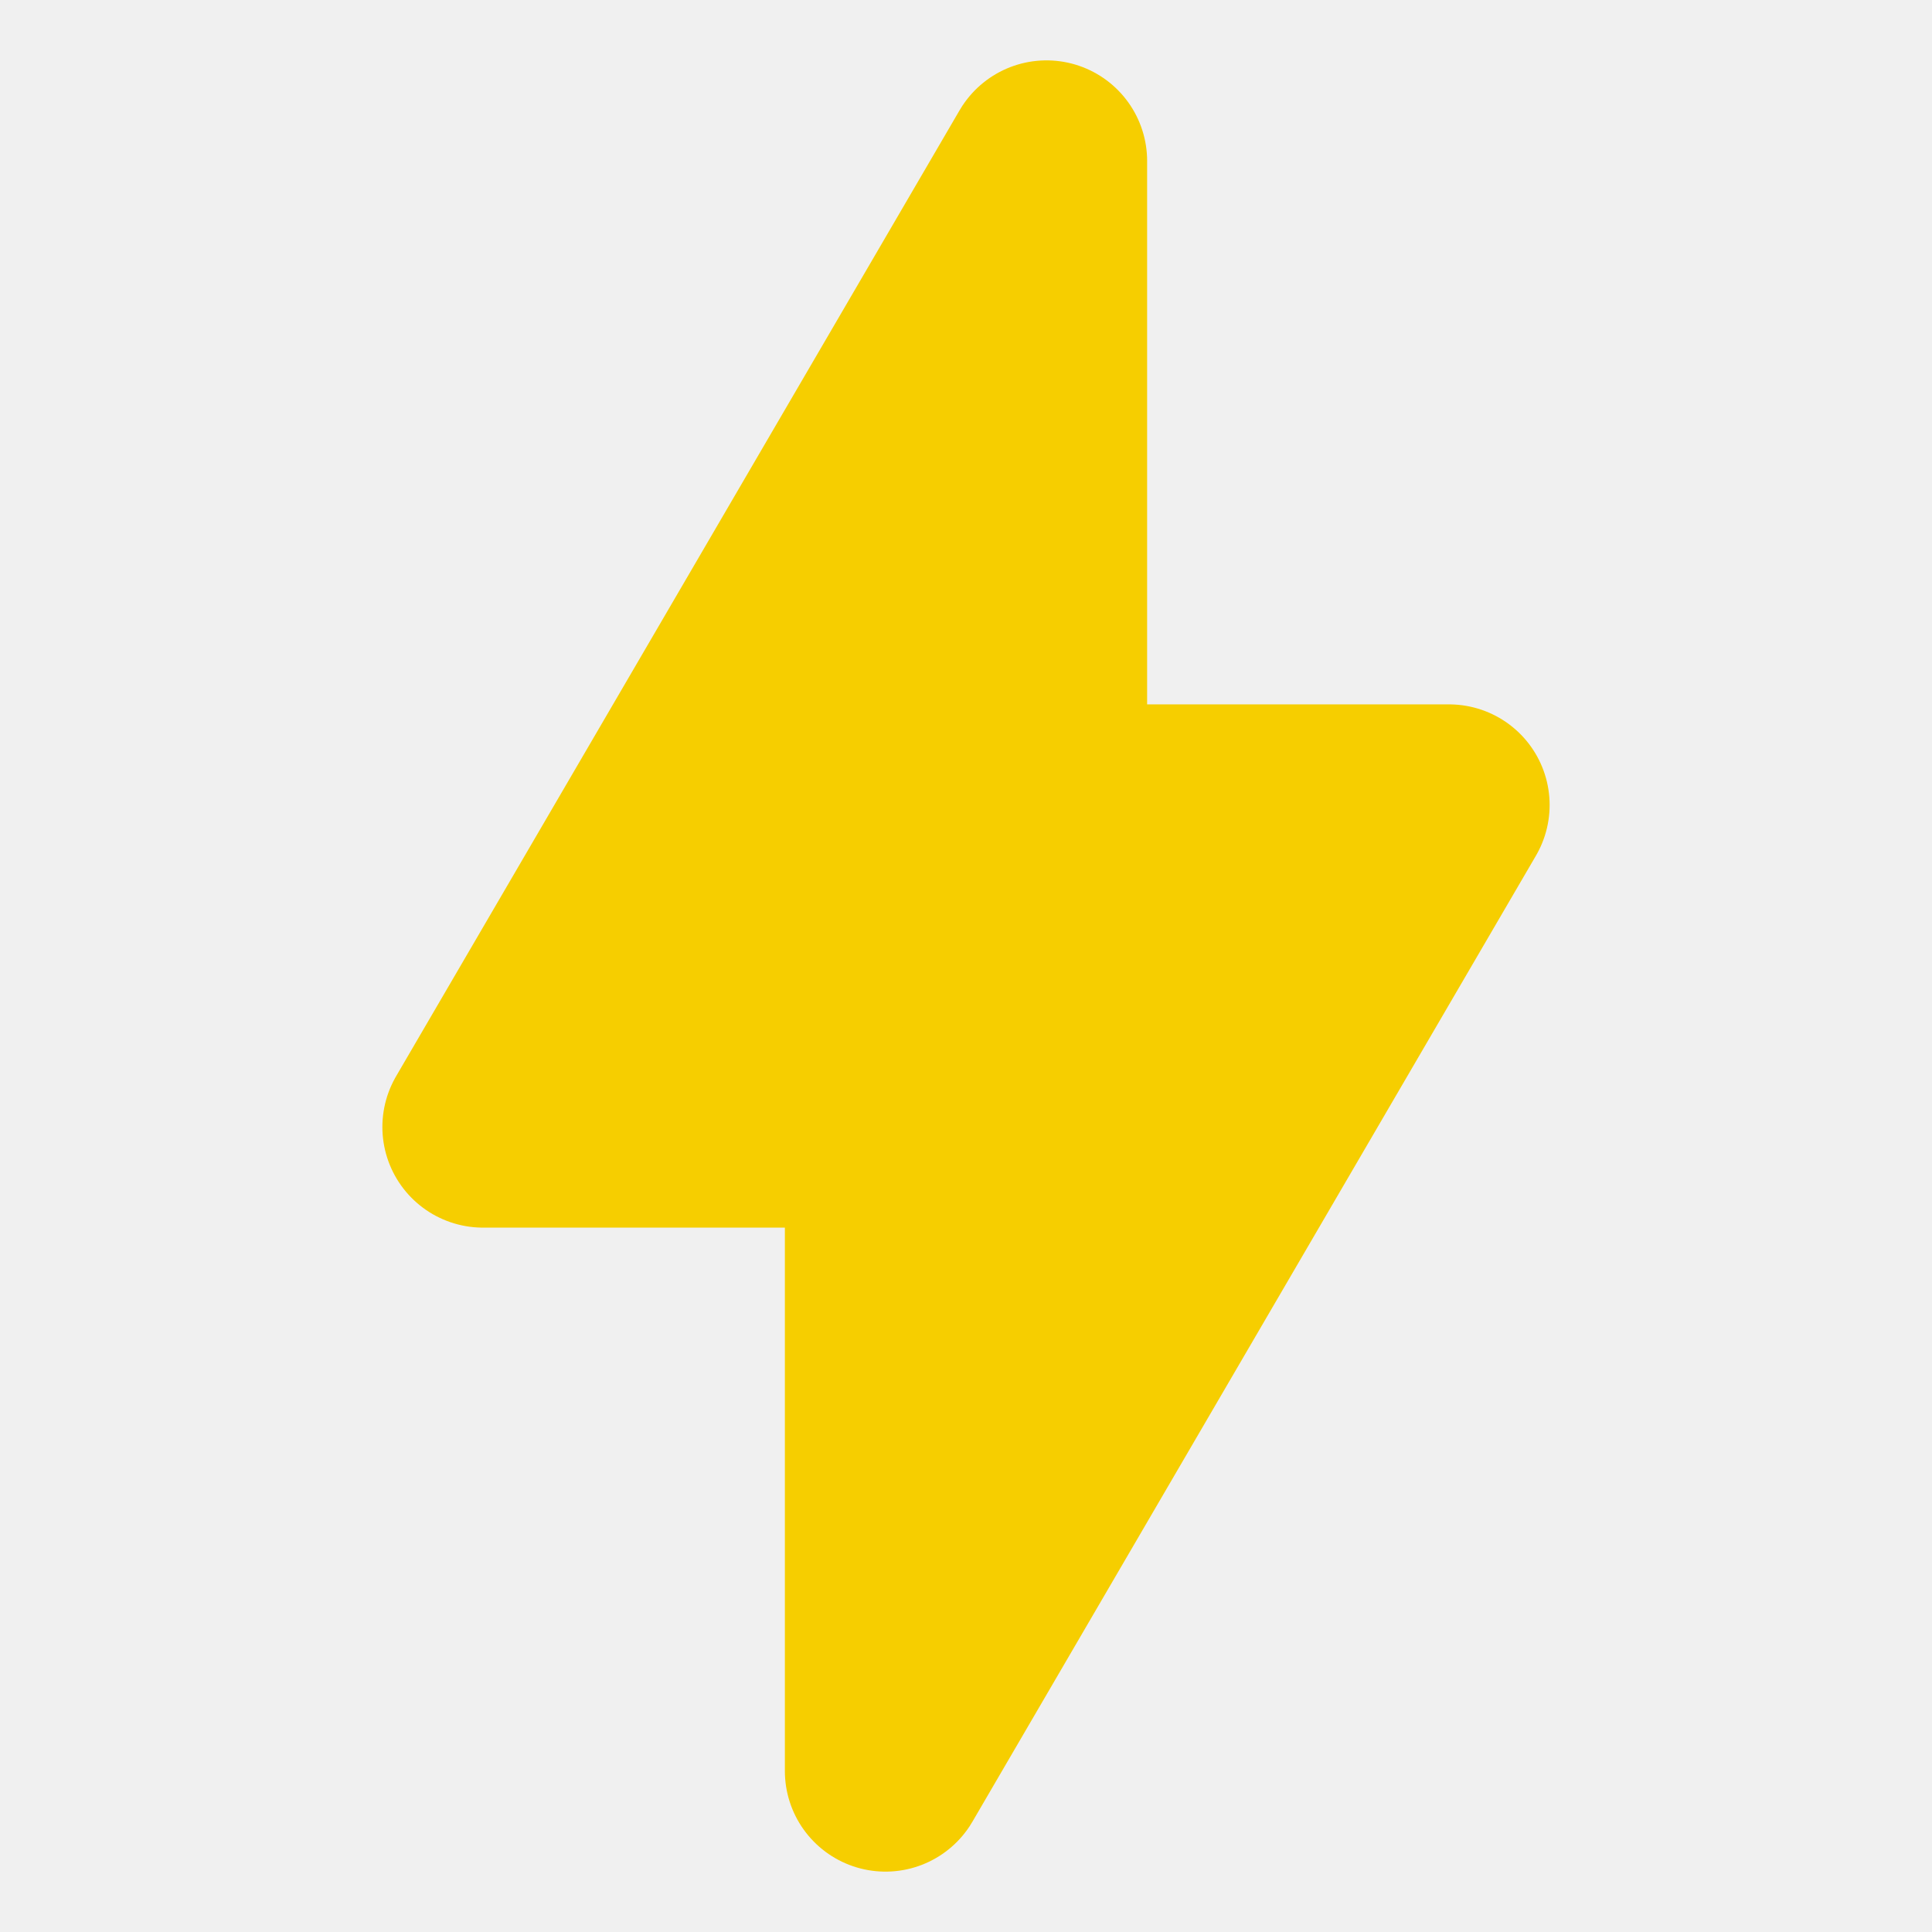
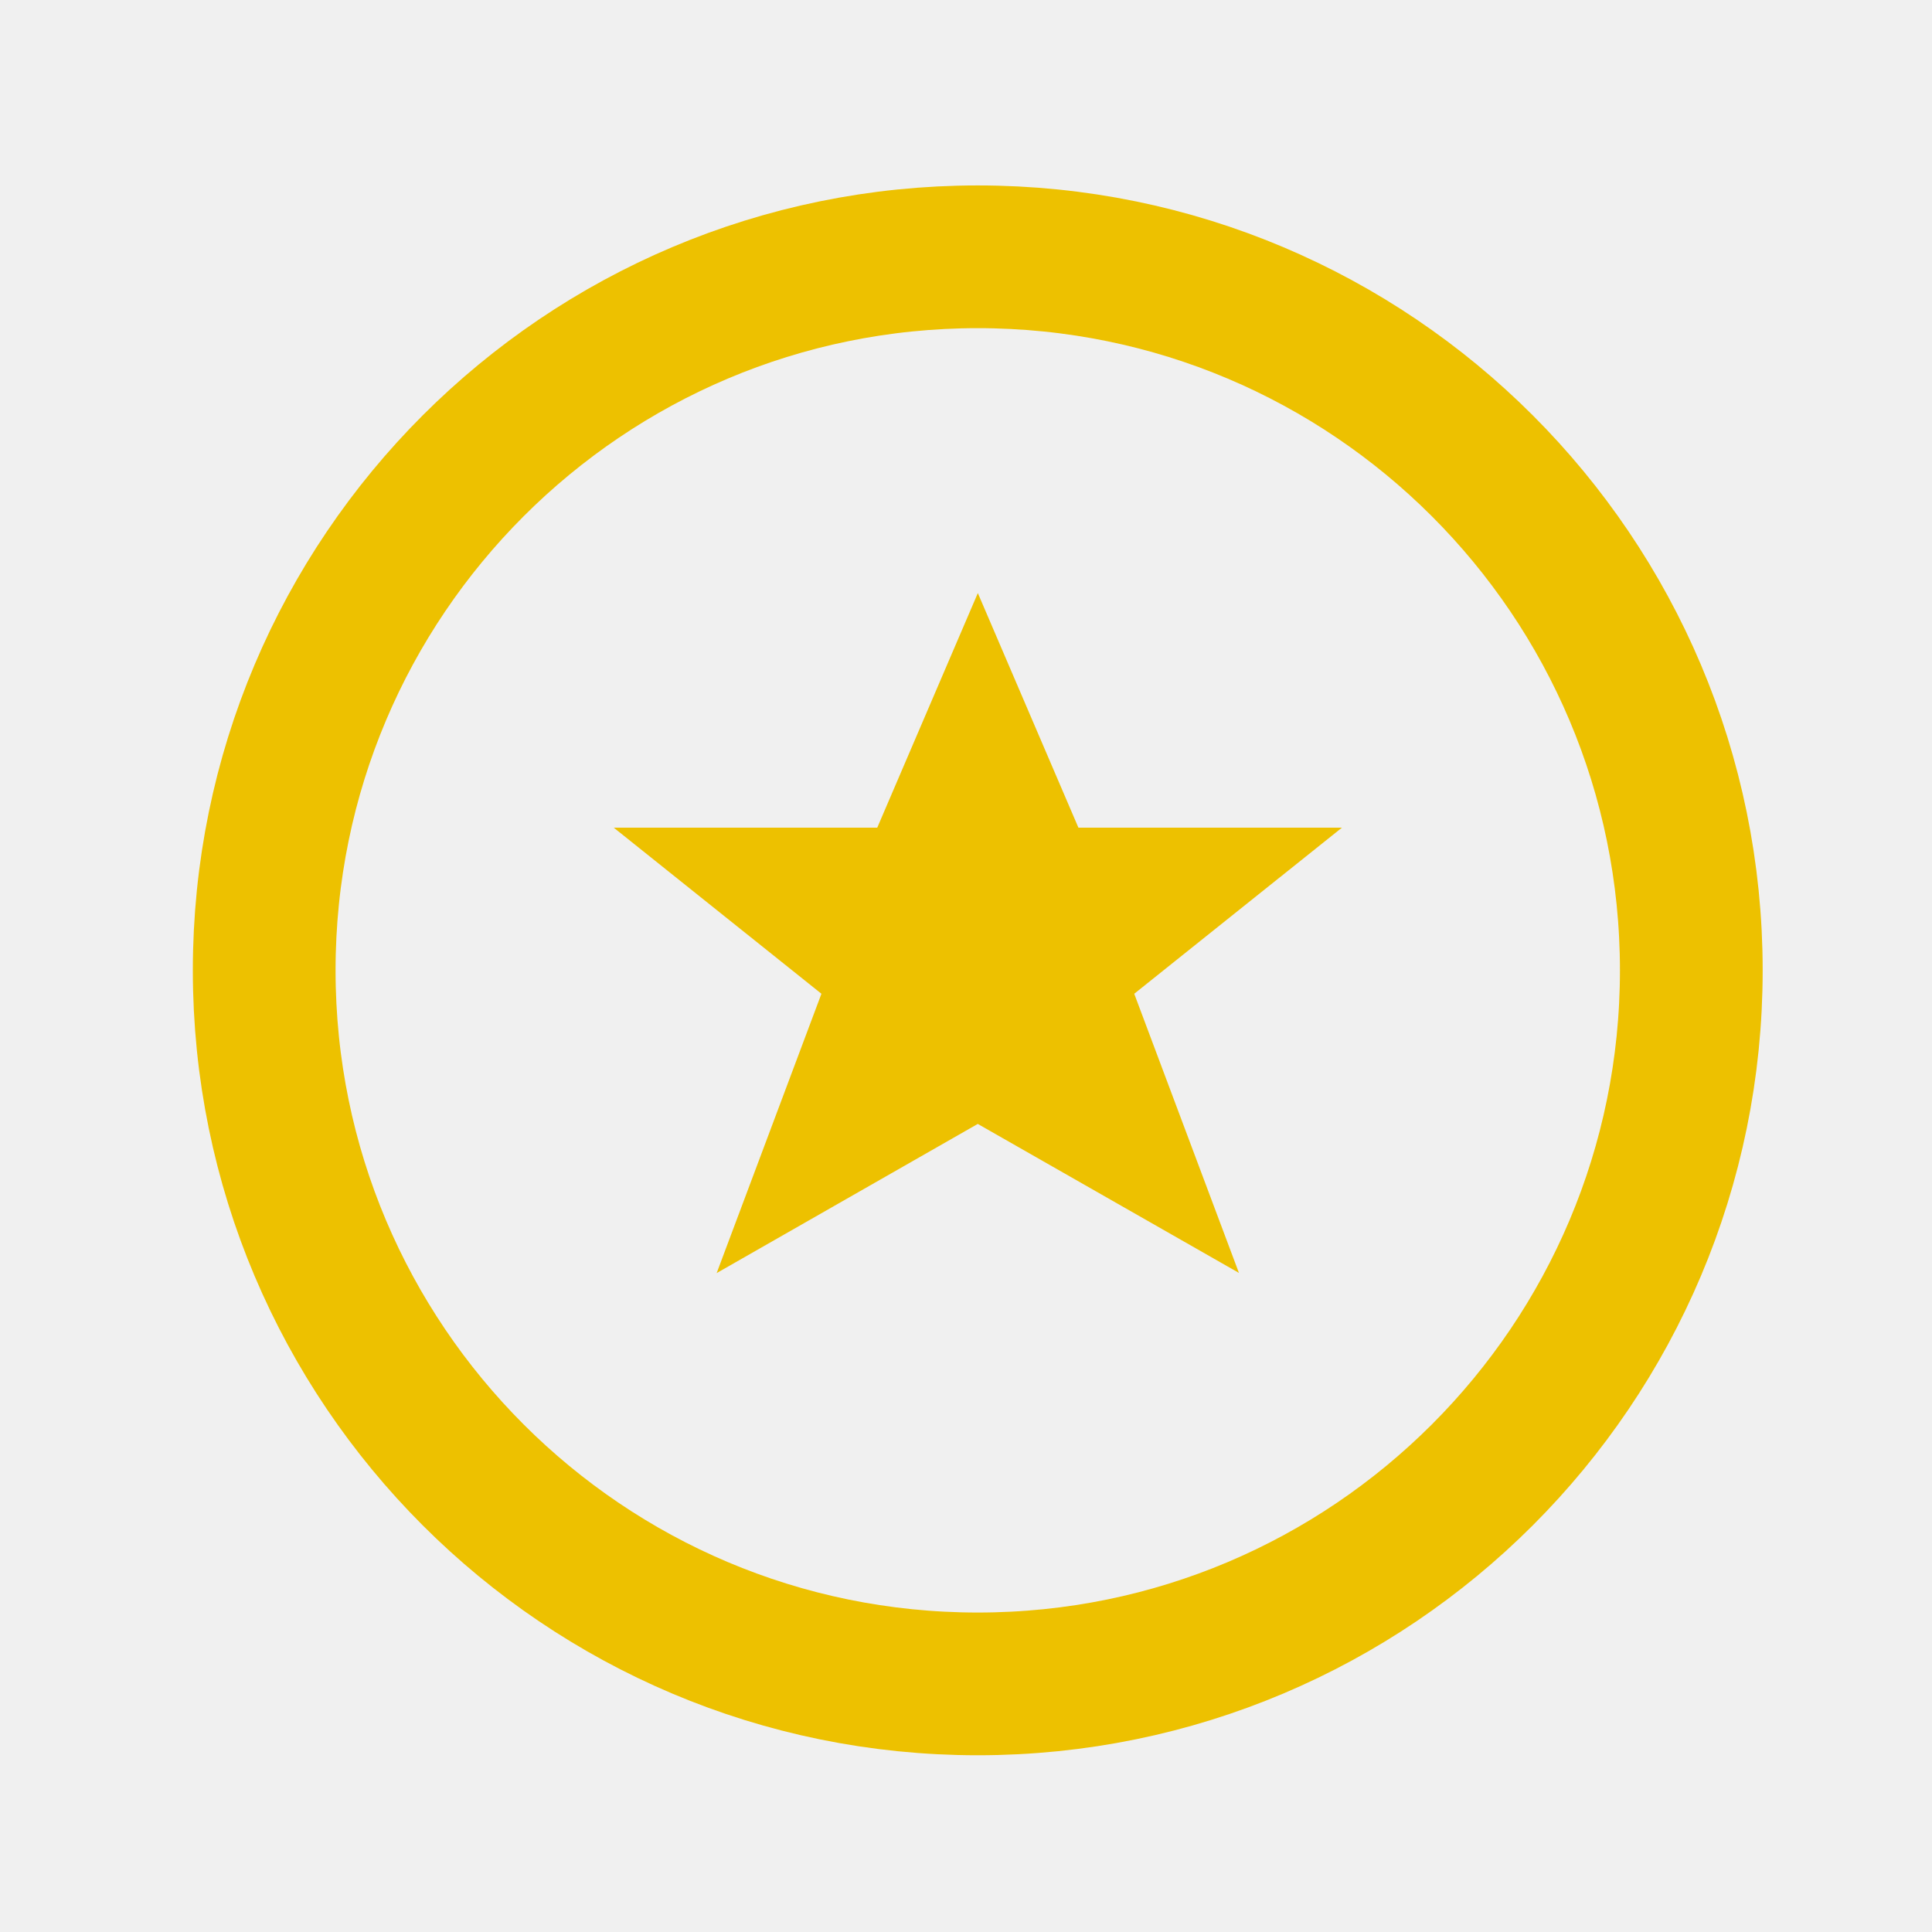
- <svg xmlns="http://www.w3.org/2000/svg" width="800px" height="800px" viewBox="0 0 24 24" fill="none" version="1.1" id="svg1">
-   <g clip-path="url(#clip0_429_11034)" id="g1" style="fill-opacity:1;fill:#f6ce00;stroke:#f6ce00;stroke-opacity:1">
-     <path d="M6 14L13 2V10H18L11 22V14H6Z" stroke="#292929" stroke-width="2.5" stroke-linejoin="round" id="path1" style="fill-opacity:1;fill:#f6ce00;stroke:#f6ce00;stroke-opacity:1" />
-   </g>
-   <defs id="defs1">
-     <clipPath id="clip0_429_11034">
-       <rect width="24" height="24" fill="white" id="rect1" />
-     </clipPath>
-   </defs>
+ <svg xmlns="http://www.w3.org/2000/svg" width="800px" height="800px" viewBox="0 0 24 24" version="1.1" id="svg1">
+   <defs id="defs1" />
+   <path fill="none" stroke="#000000" stroke-width="2" d="m 12.146,20.918 c 4.895,0 8.864,-3.968 8.864,-8.864 0,-4.895 -3.968,-8.864 -8.864,-8.864 -4.895,0 -8.864,3.968 -8.864,8.864 0,4.895 3.968,8.864 8.864,8.864 z m 0,-7.977 -1.551,0.886 0.665,-1.773 -1.108,-0.886 h 1.33 l 0.665,-1.551 0.665,1.551 h 1.33 l -1.108,0.886 0.665,1.773 z" id="path1" style="stroke:#edc100;stroke-width:1.773;stroke-dasharray:none;stroke-opacity:1" />
</svg>
